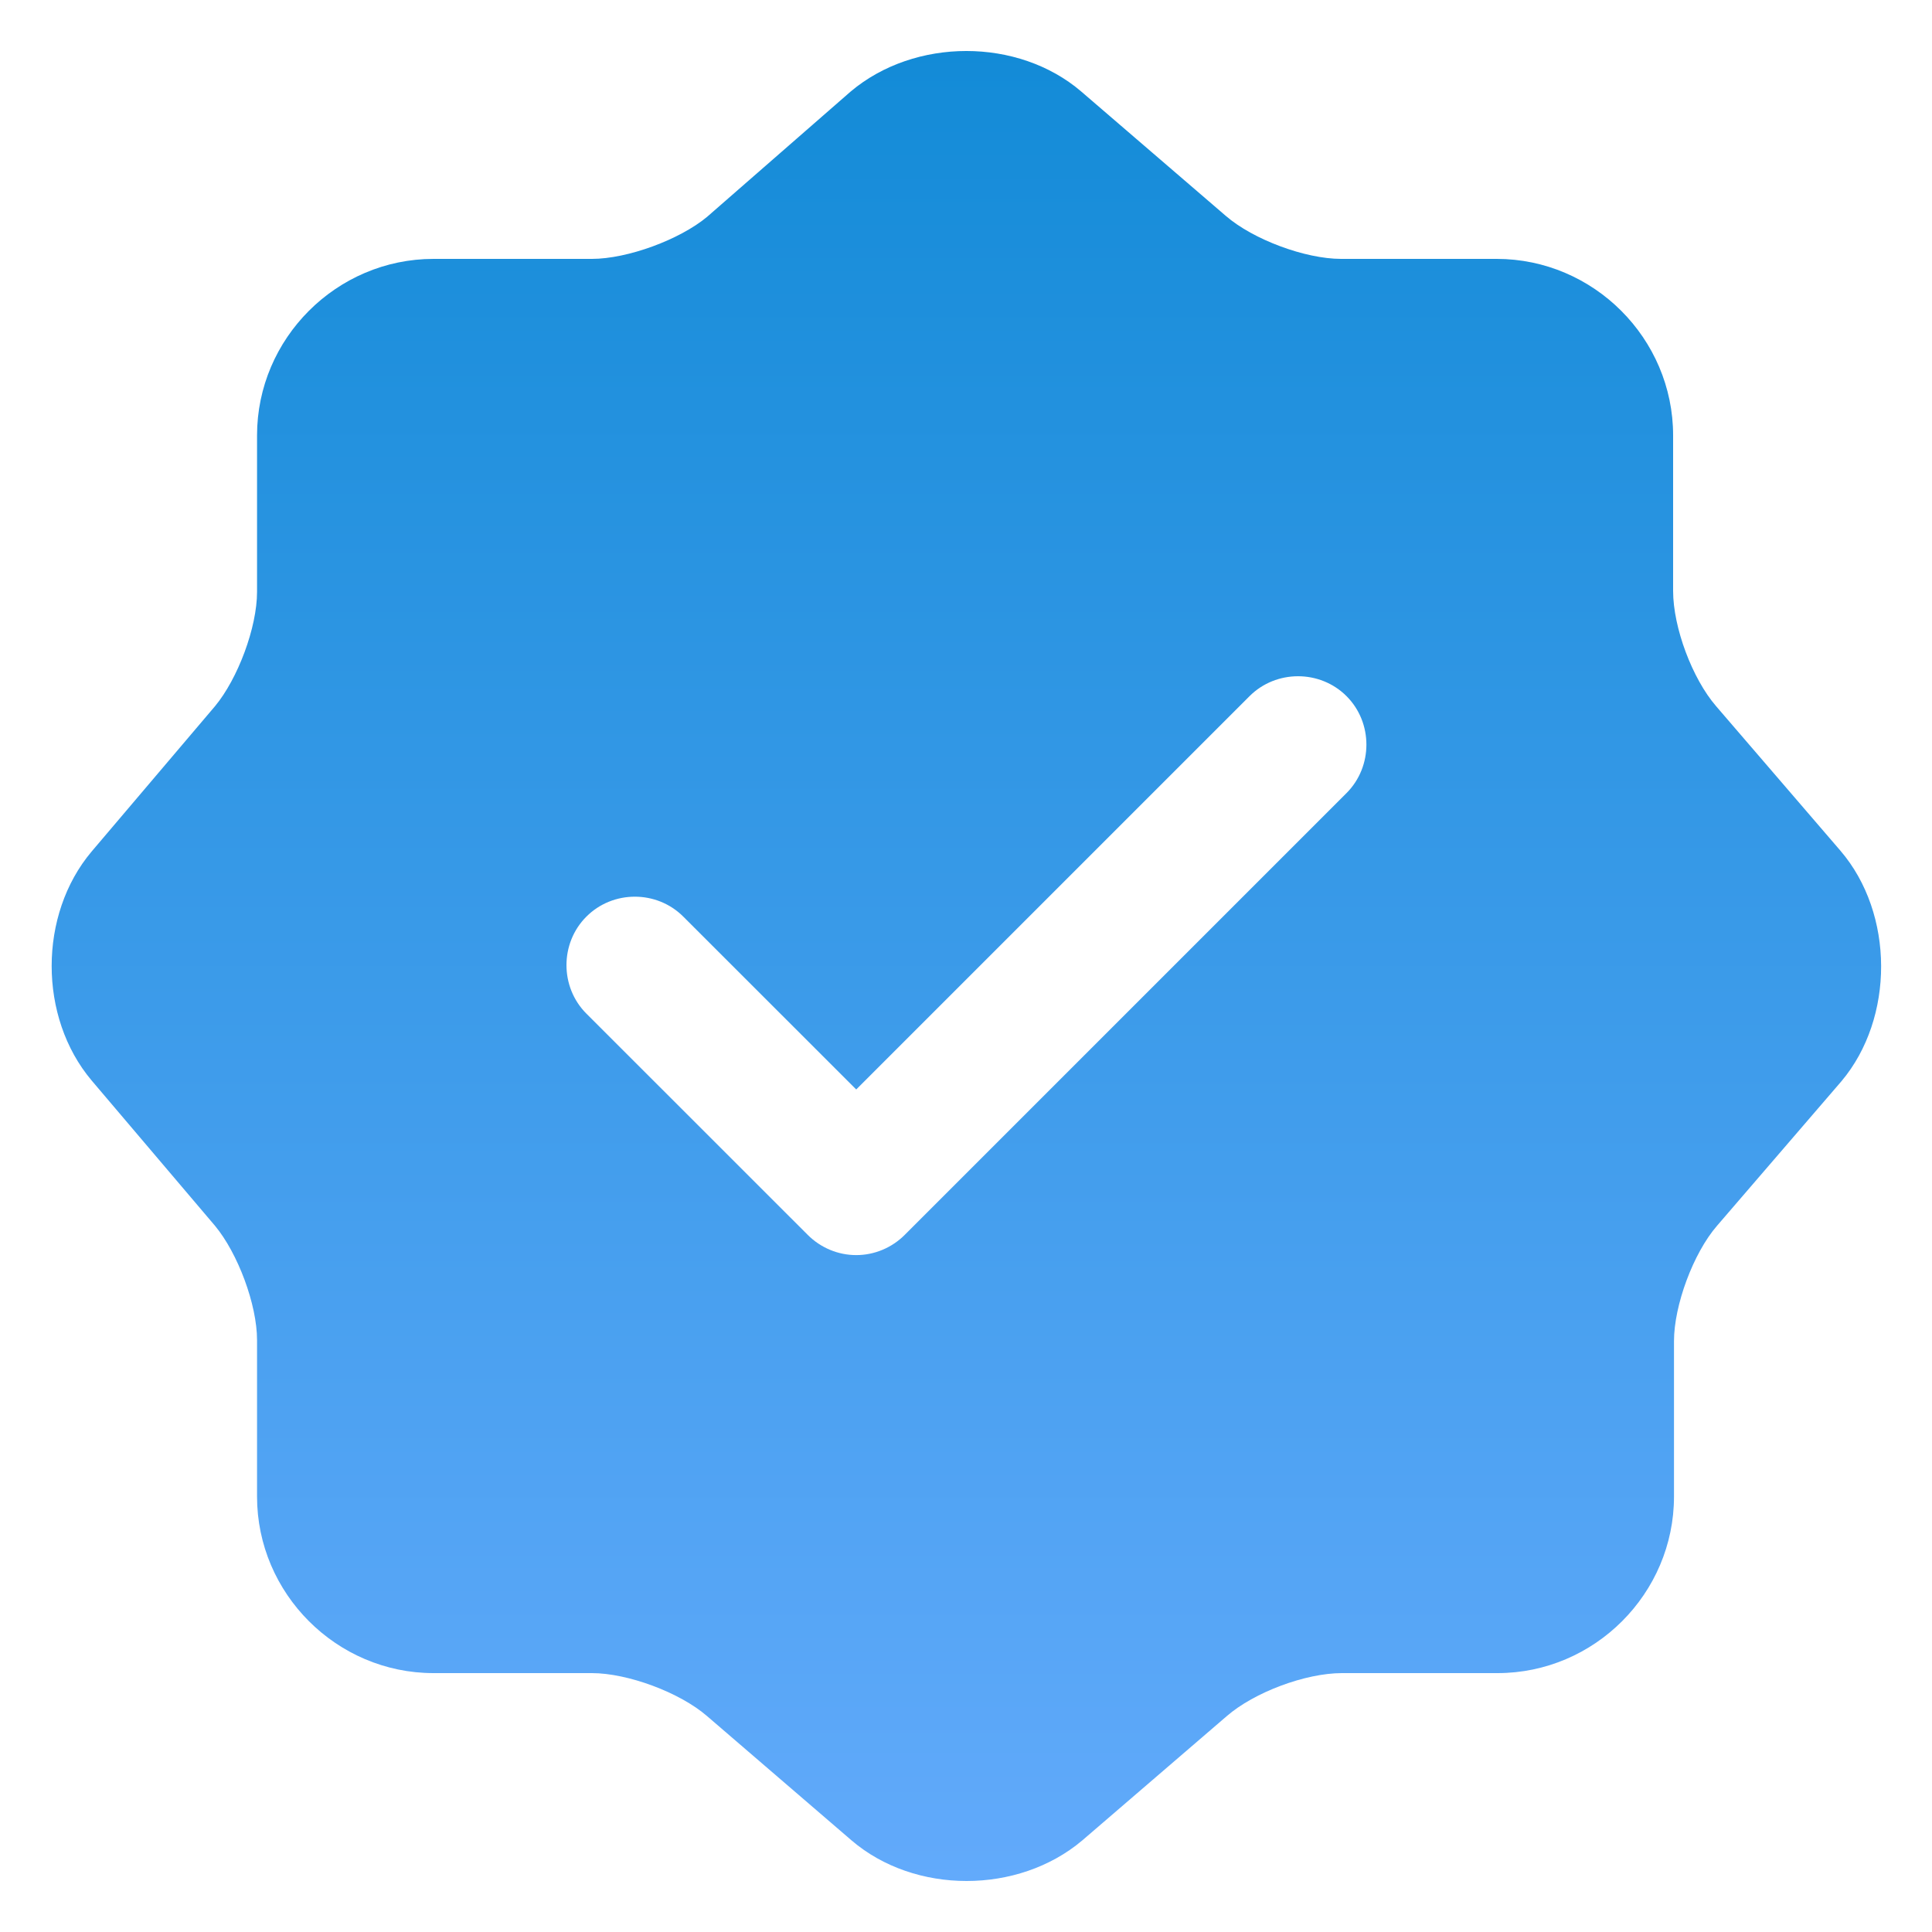
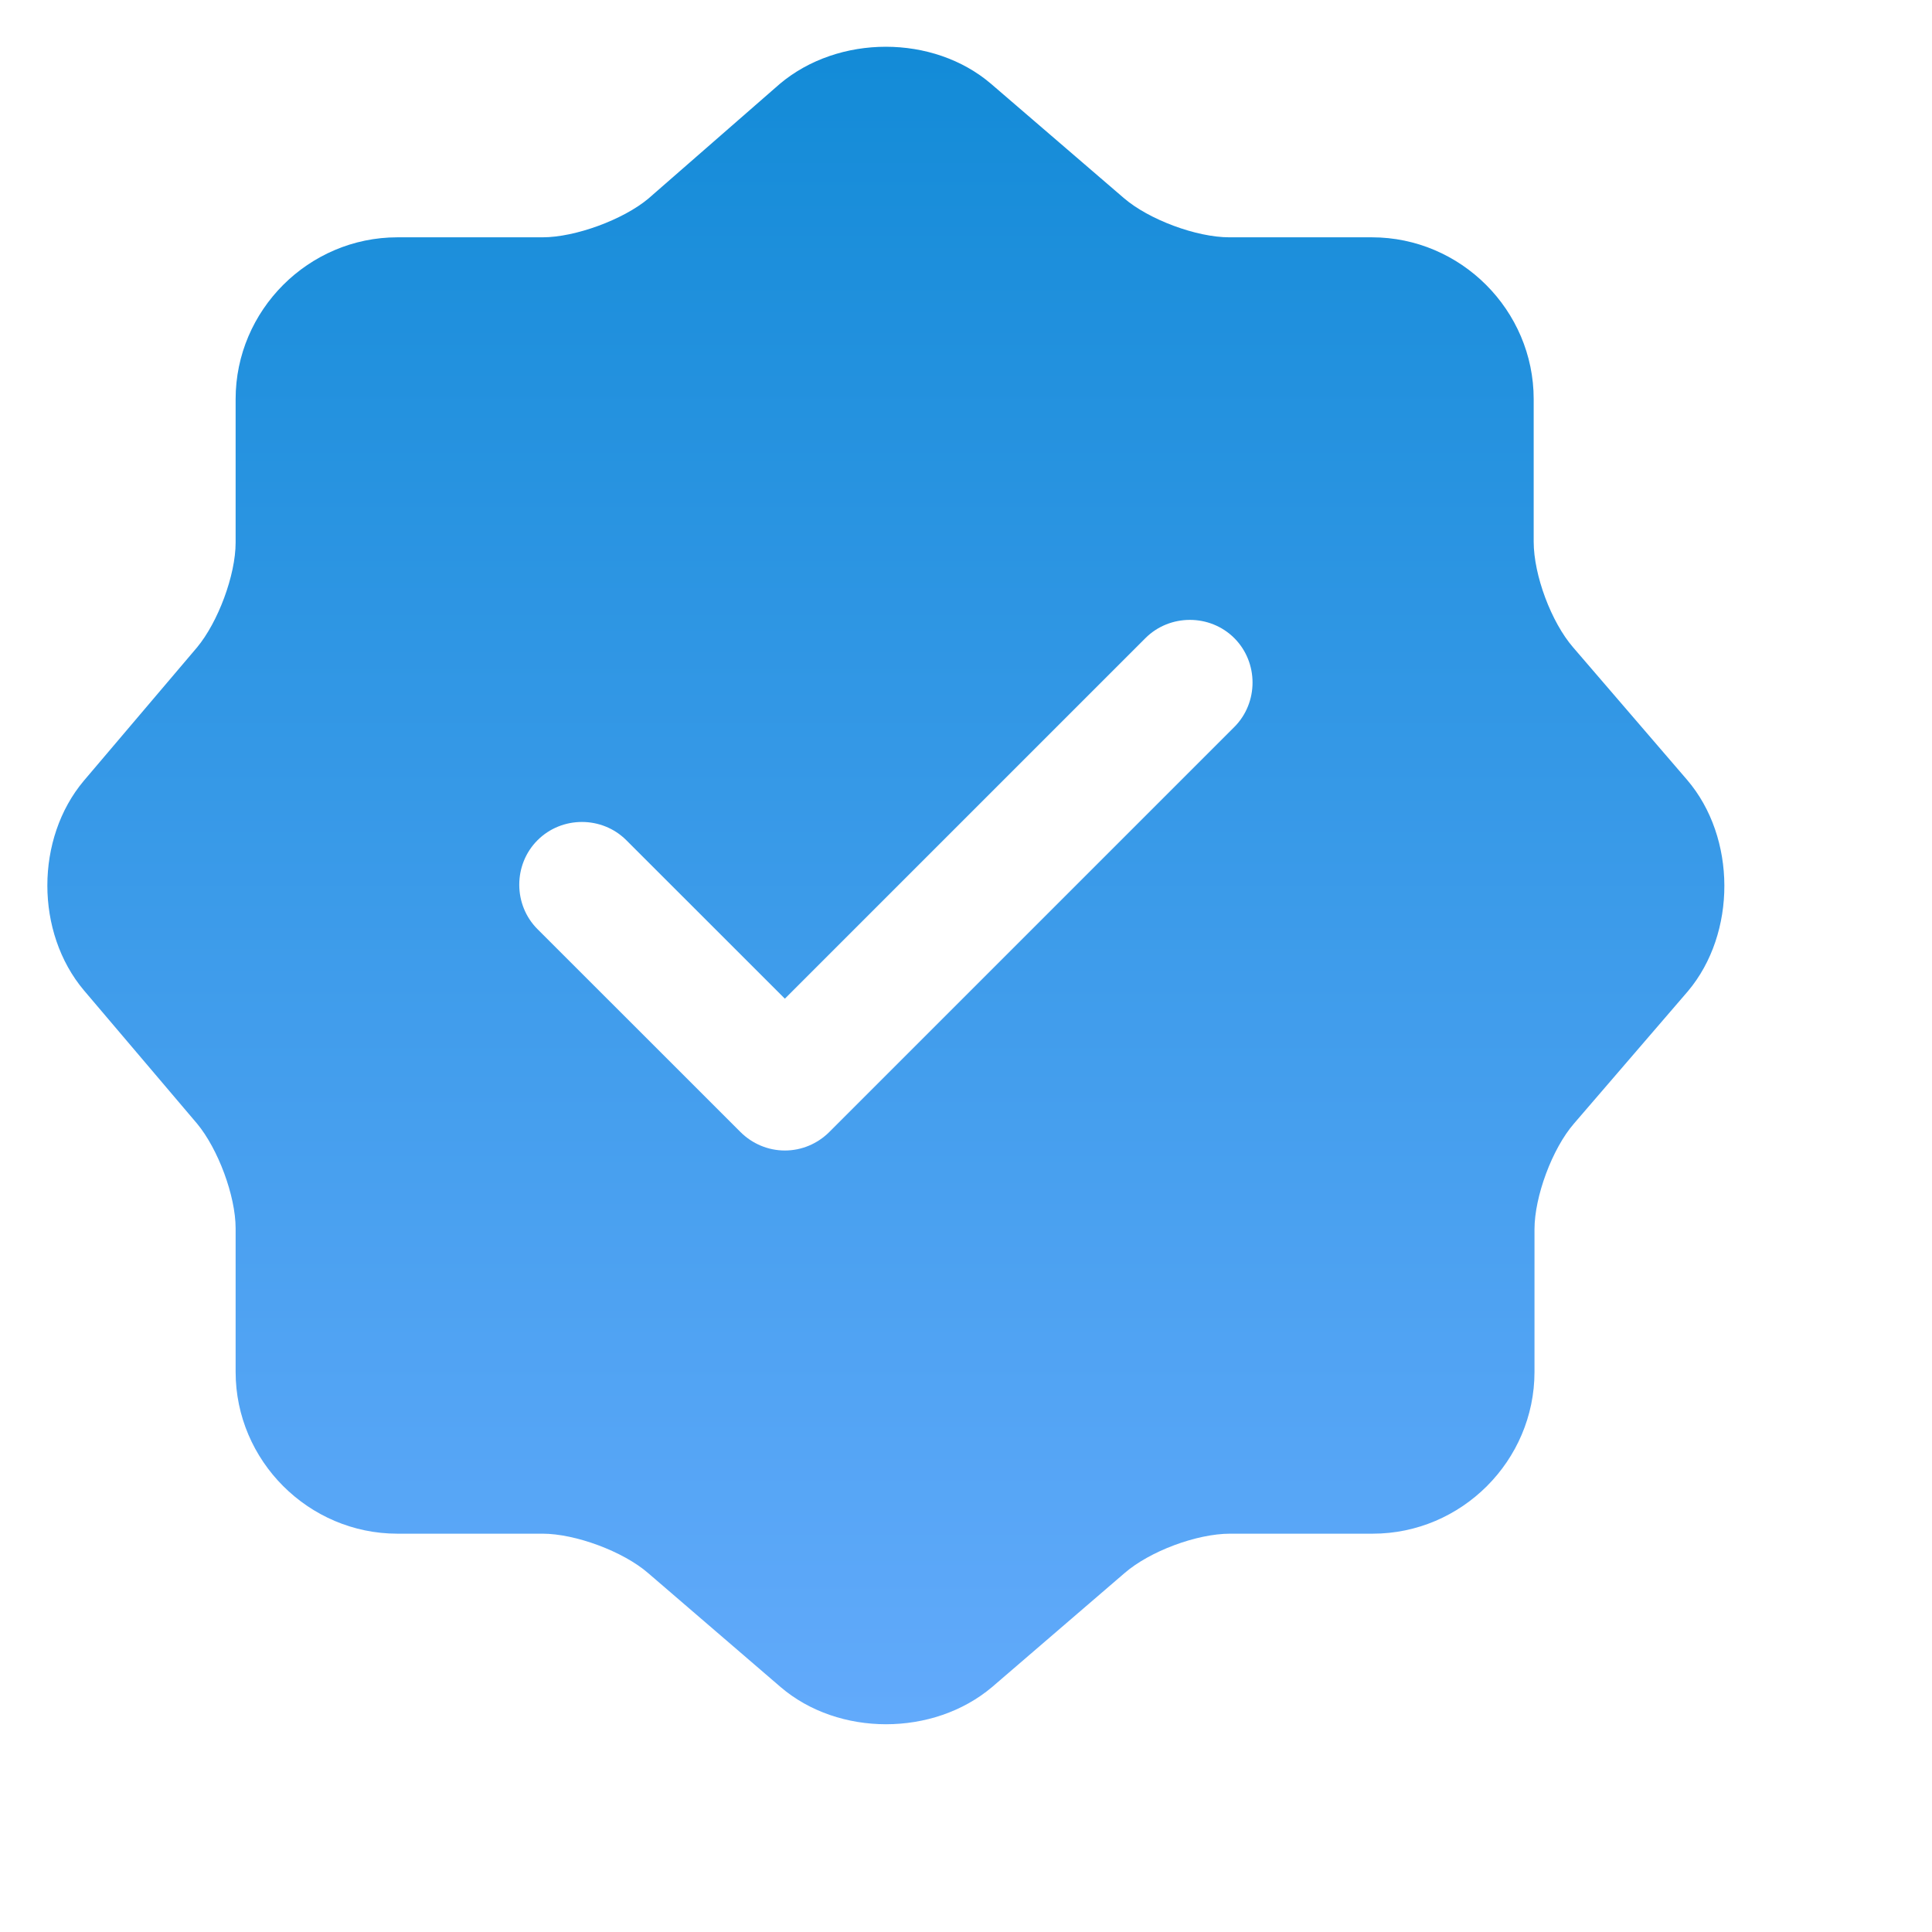
- <svg xmlns="http://www.w3.org/2000/svg" width="22" height="22" viewBox="0 0 22 22" fill="none">
+ <svg xmlns="http://www.w3.org/2000/svg" width="24" height="24" viewBox="0 0 24 24" fill="none">
  <path d="M20.958 9.688L19.542 8.042C19.271 7.729 19.052 7.146 19.052 6.729V4.958C19.052 3.854 18.146 2.948 17.042 2.948H15.271C14.864 2.948 14.271 2.729 13.958 2.458L12.312 1.042C11.594 0.427 10.417 0.427 9.687 1.042L8.052 2.469C7.74 2.729 7.146 2.948 6.74 2.948H4.937C3.833 2.948 2.927 3.854 2.927 4.958V6.74C2.927 7.146 2.708 7.729 2.448 8.042L1.042 9.698C0.437 10.417 0.437 11.583 1.042 12.302L2.448 13.958C2.708 14.271 2.927 14.854 2.927 15.26V17.042C2.927 18.146 3.833 19.052 4.937 19.052H6.74C7.146 19.052 7.74 19.271 8.052 19.542L9.698 20.958C10.417 21.573 11.594 21.573 12.323 20.958L13.969 19.542C14.281 19.271 14.864 19.052 15.281 19.052H17.052C18.156 19.052 19.062 18.146 19.062 17.042V15.271C19.062 14.865 19.281 14.271 19.552 13.958L20.969 12.312C21.573 11.594 21.573 10.406 20.958 9.688ZM15.333 9.031L10.302 14.062C10.156 14.208 9.958 14.292 9.75 14.292C9.542 14.292 9.344 14.208 9.198 14.062L6.677 11.542C6.375 11.24 6.375 10.74 6.677 10.438C6.979 10.135 7.479 10.135 7.781 10.438L9.75 12.406L14.229 7.927C14.531 7.625 15.031 7.625 15.333 7.927C15.635 8.229 15.635 8.729 15.333 9.031Z" fill="url(#paint0_linear_103_12)" />
  <defs>
    <linearGradient id="paint0_linear_103_12" x1="11.004" y1="0.581" x2="11.004" y2="21.42" gradientUnits="userSpaceOnUse">
      <stop stop-color="#138BD7" />
      <stop offset="1" stop-color="#62AAFB" />
    </linearGradient>
  </defs>
</svg>
